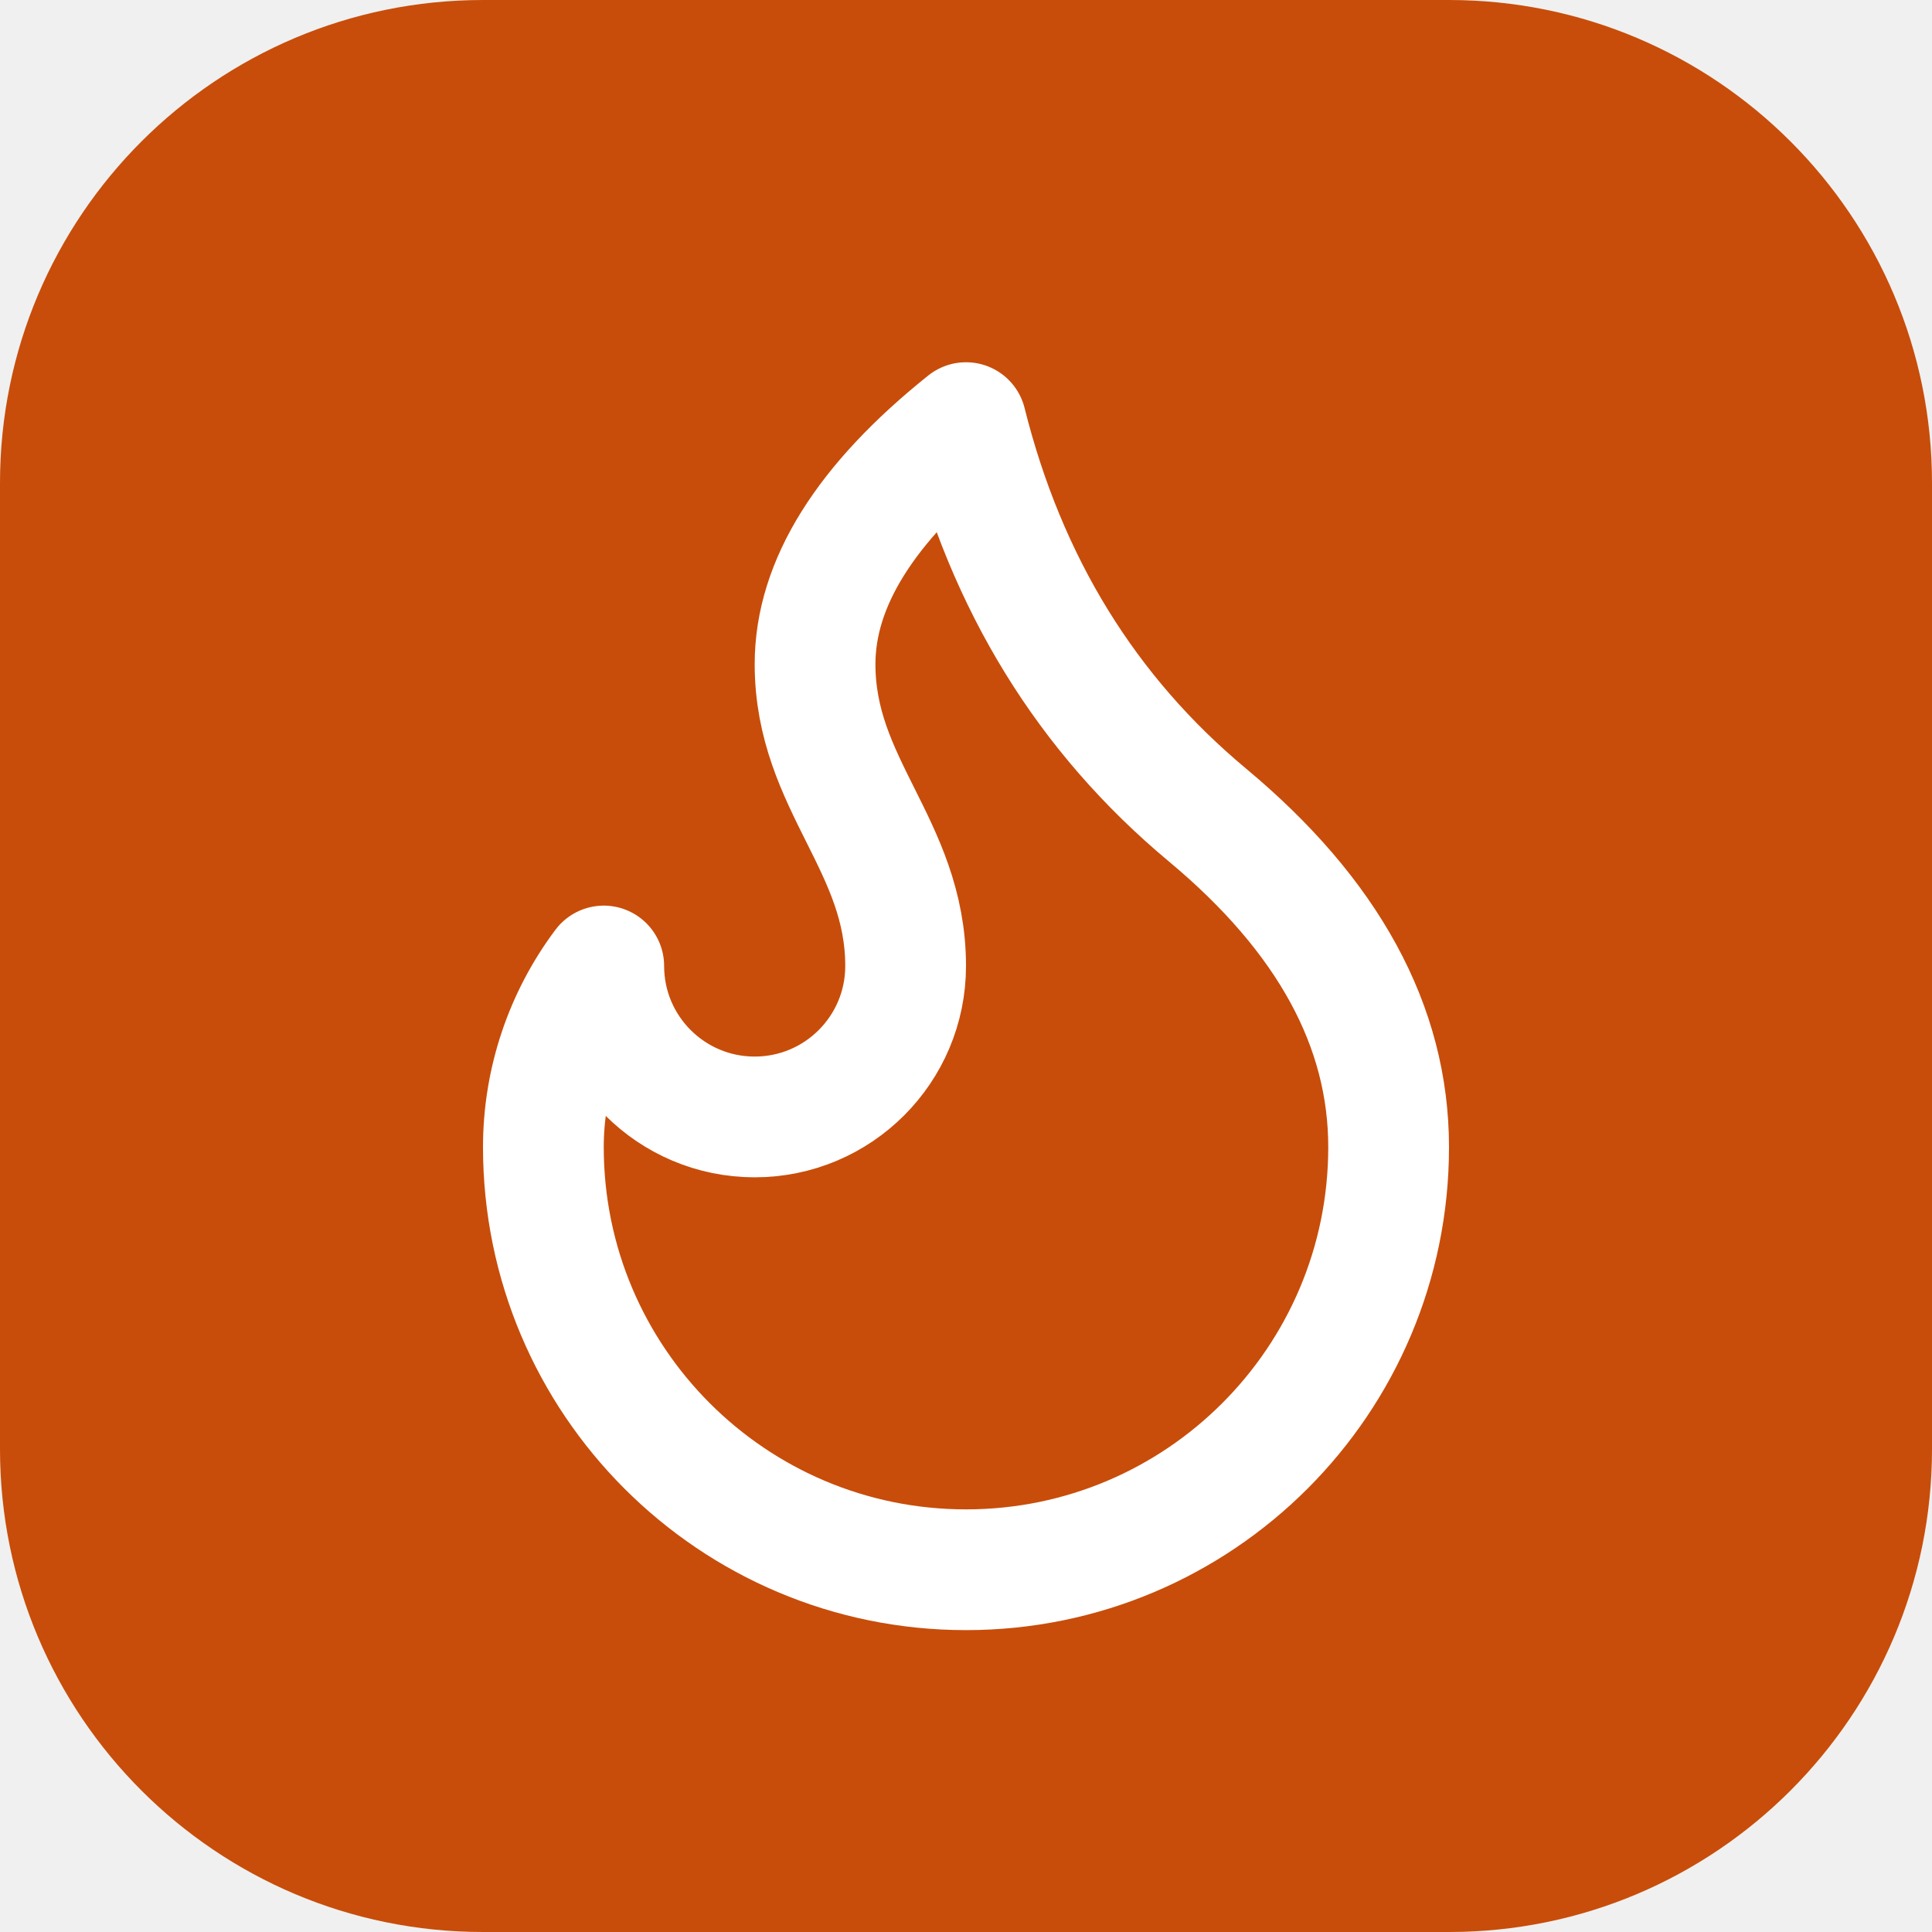
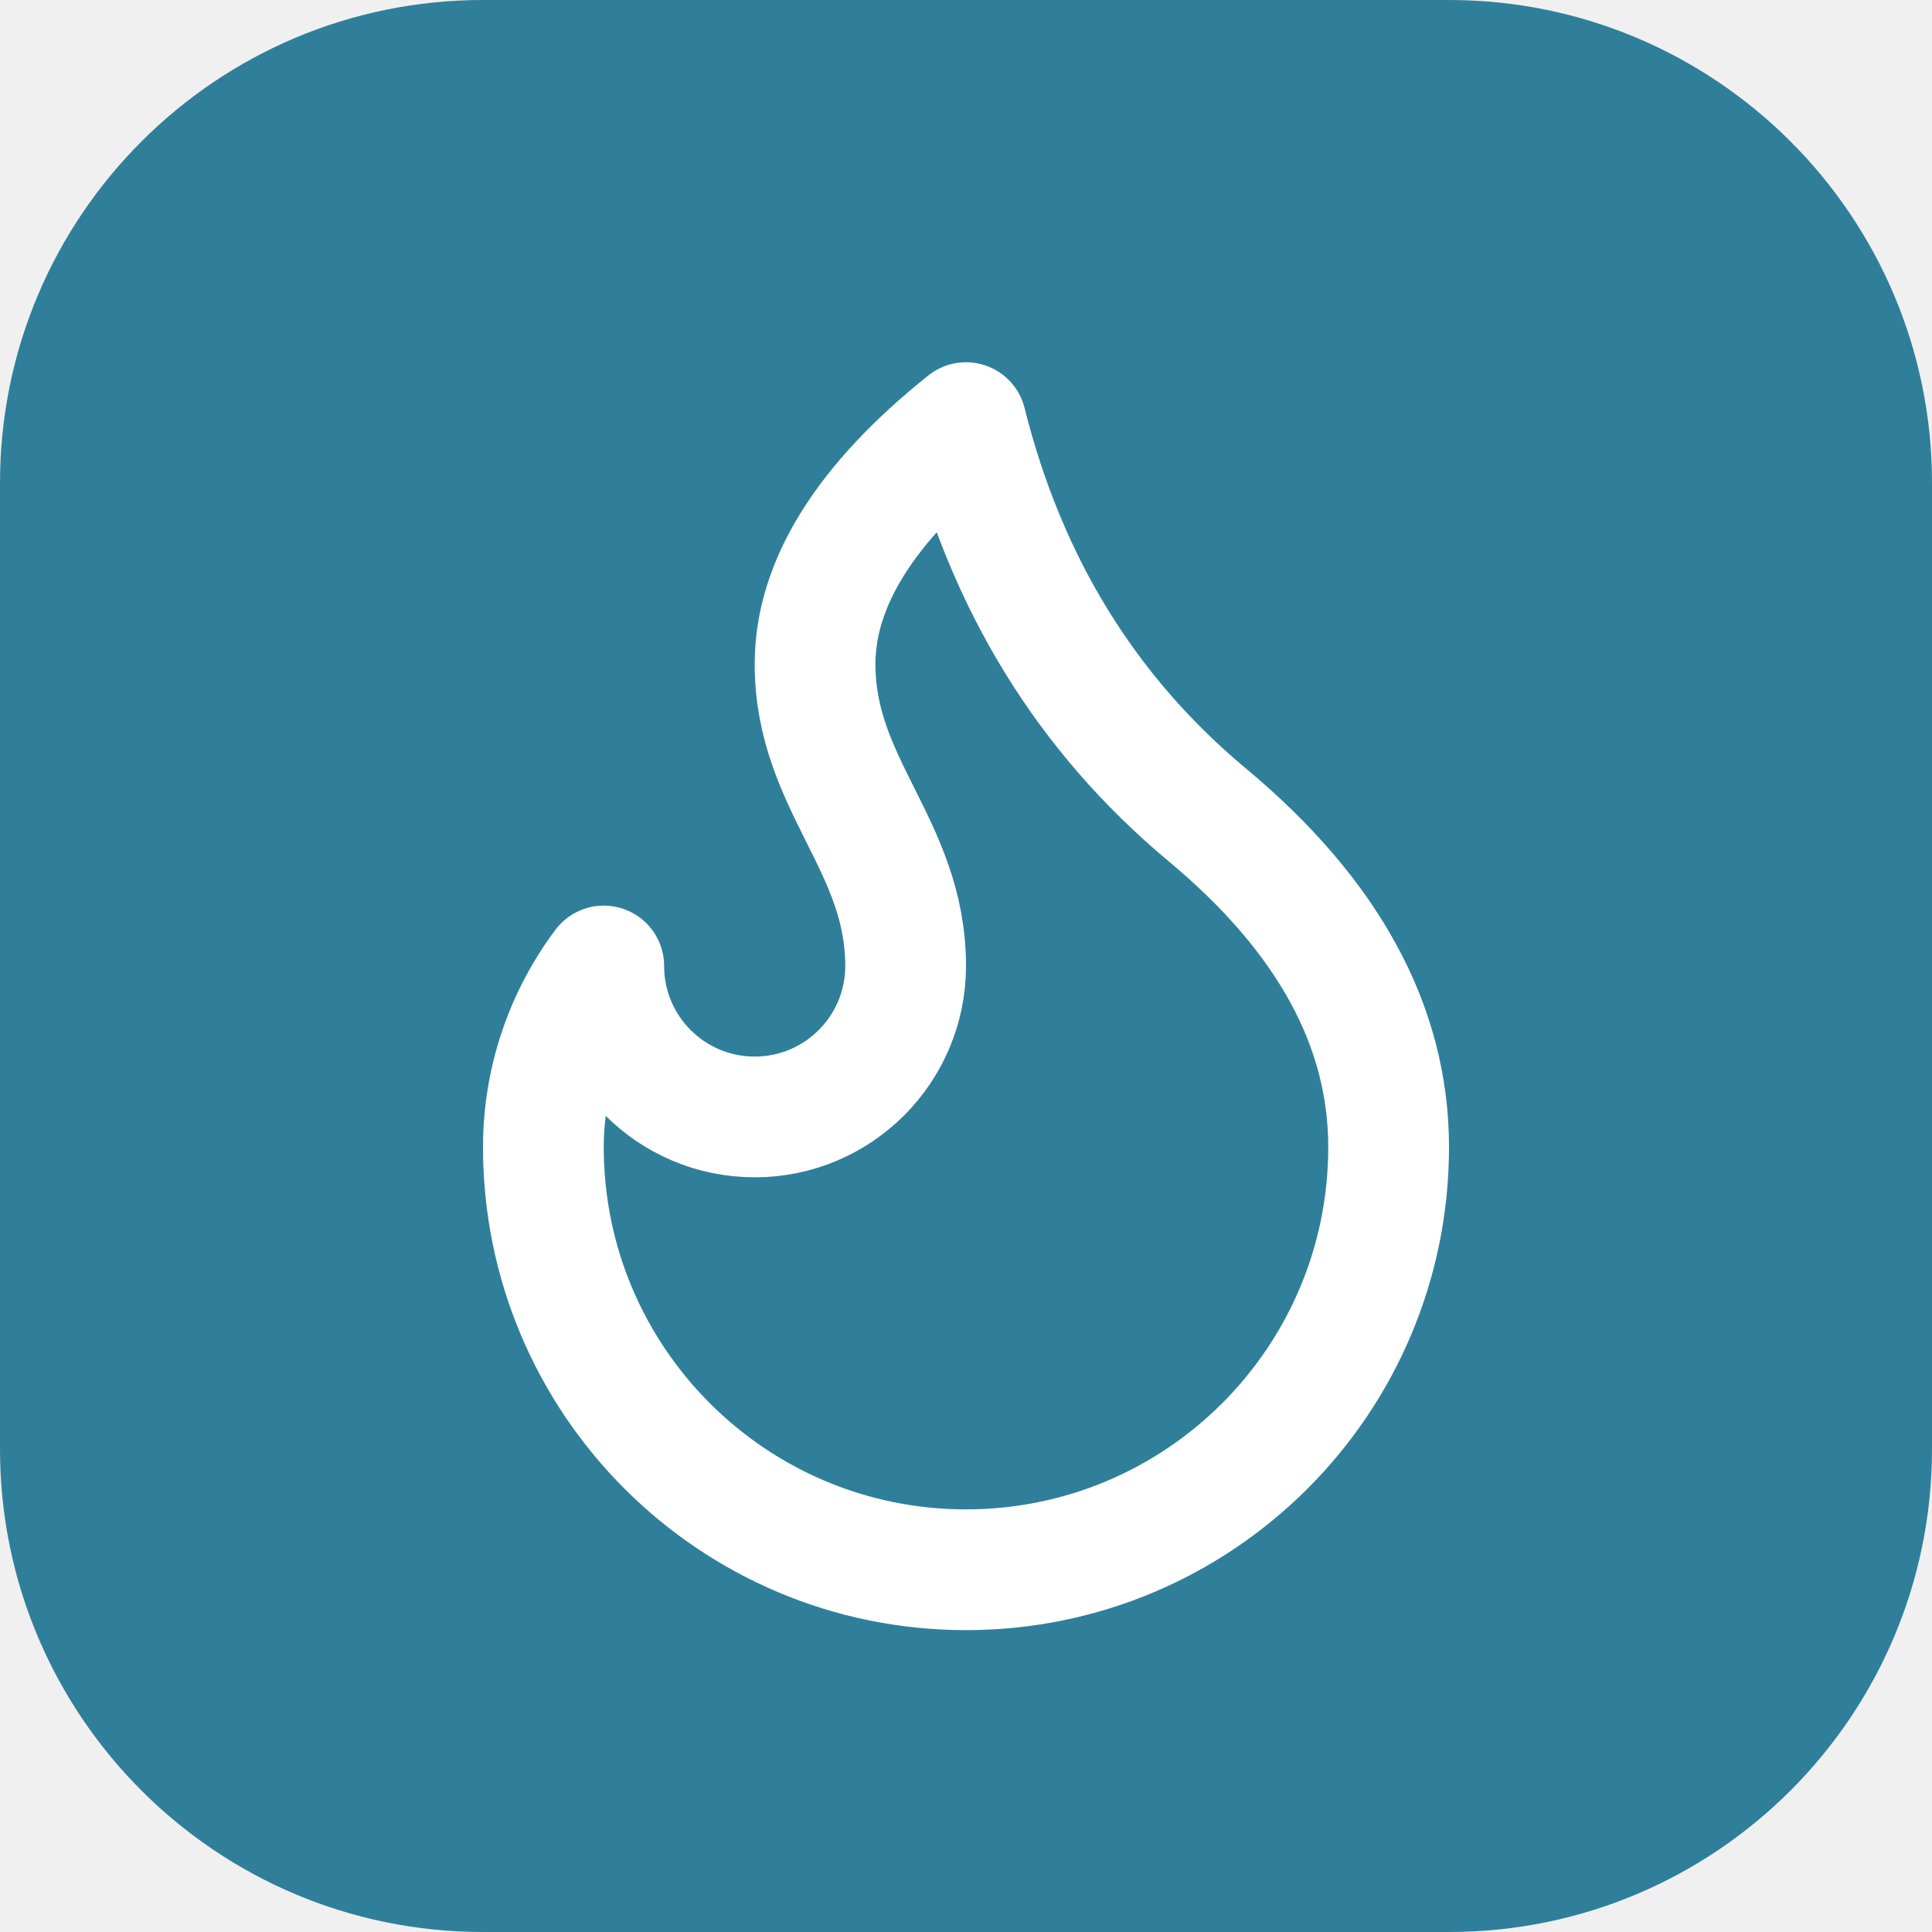
<svg xmlns="http://www.w3.org/2000/svg" viewBox="0 0 32 32">
-   <rect width="32" height="32" rx="8" fill="#c84d0a" />
+   <rect width="32" height="32" rx="8" fill="#2f7f9b" />
  <path transform="translate(4 4)" d="M12 3q1 4 4 6.5t3 5.5a1 1 0 0 1-14 0 5 5 0 0 1 1-3 1 1 0 0 0 5 0c0-2-1.5-3-1.5-5q0-2 2.5-4" fill="none" stroke="#ffffff" stroke-width="2" stroke-linecap="round" stroke-linejoin="round" />
</svg>
